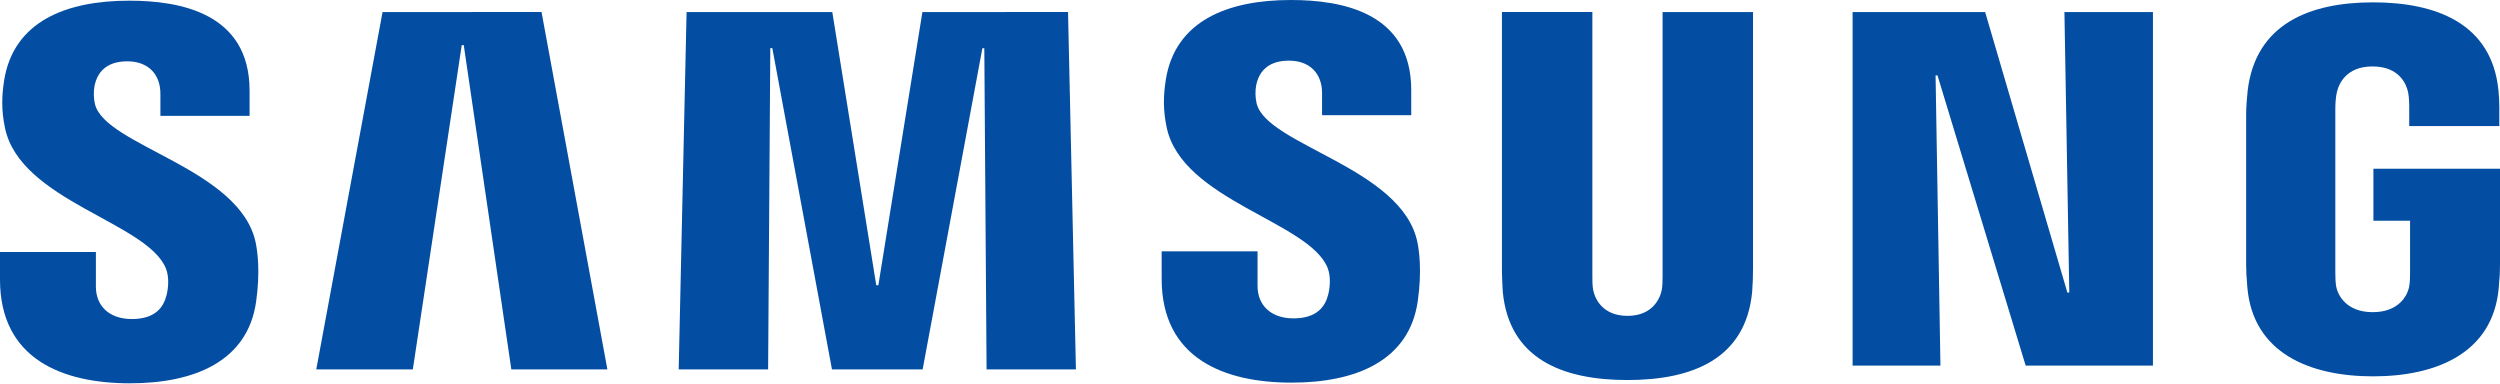
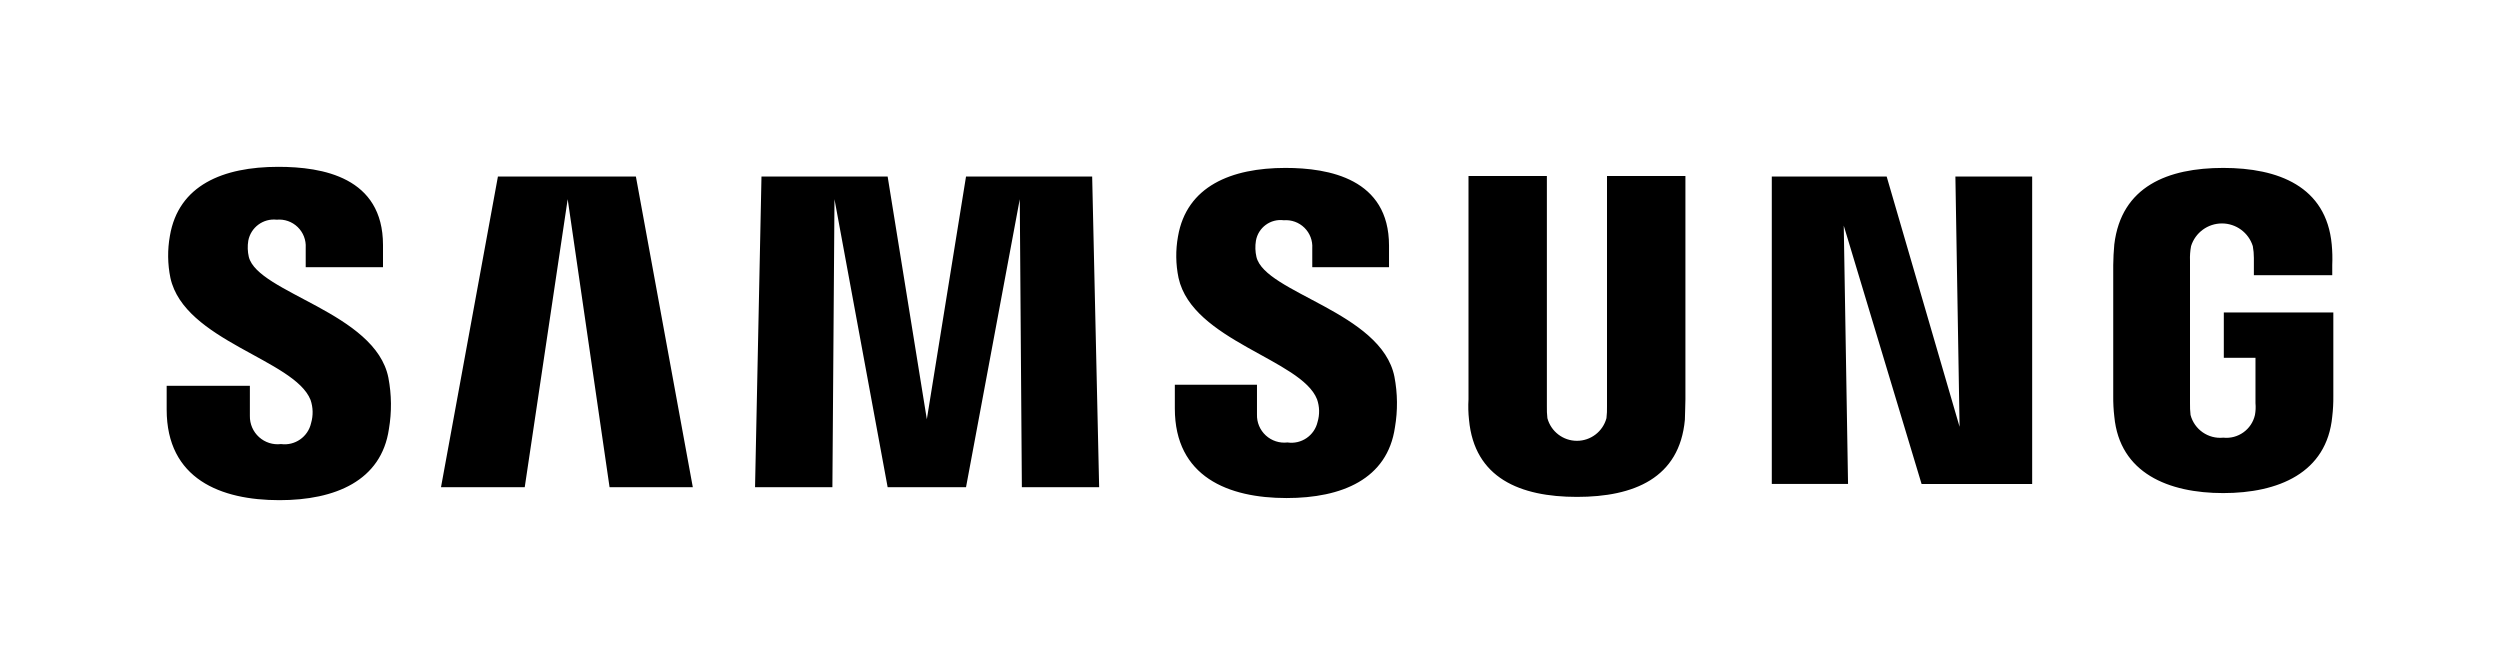
- <svg xmlns="http://www.w3.org/2000/svg" width="2500" height="384" viewBox="0 0 2500 384" fill="none">
-   <path d="M165.94 268.54C169.379 277.181 168.289 288.255 166.611 294.966C163.675 306.879 155.621 319.044 131.795 319.044C109.48 319.044 95.889 306.124 95.889 286.661V252.013H0V279.53C0 359.228 62.668 383.305 129.866 383.305C194.463 383.305 247.651 361.326 256.124 301.678C260.487 270.805 257.299 250.587 255.789 243.121C240.688 168.289 105.117 145.973 94.966 104.111C93.557 97.937 93.443 91.539 94.631 85.319C97.148 73.826 104.95 61.325 127.265 61.325C148.238 61.325 160.403 74.245 160.403 93.708V115.856H249.581V90.688C249.581 12.836 179.698 0.671 129.195 0.671C65.604 0.671 13.675 21.728 4.195 80.034C1.678 95.973 1.258 110.235 5.034 128.188C20.554 201.175 147.483 222.315 165.94 268.54Z" fill="#034EA2" />
-   <path d="M382.55 12.081L316.274 369.379H412.835L461.744 45.134H463.758L511.325 369.379H607.382L541.526 11.997L382.55 12.081ZM922.399 12.081L878.355 285.235H876.258L832.298 12.081H686.576L678.691 369.379H768.12L770.301 48.154H772.315L831.962 369.379H922.65L982.382 48.238H984.311L986.576 369.379H1075.92L1068.04 11.997L922.399 12.081Z" fill="#034EA2" />
-   <path d="M1327.6 267.869C1331.04 276.51 1329.95 287.584 1328.27 294.295C1325.34 306.208 1317.28 318.373 1293.46 318.373C1271.14 318.373 1257.55 305.453 1257.55 285.99V251.342H1161.66V278.859C1161.66 358.557 1224.33 382.634 1291.53 382.634C1356.12 382.634 1409.31 360.654 1417.79 301.007C1422.15 270.134 1418.96 249.916 1417.45 242.45C1402.35 167.617 1266.78 145.302 1256.63 103.44C1255.22 97.266 1255.1 90.868 1256.29 84.648C1258.81 73.154 1266.61 60.654 1288.93 60.654C1309.9 60.654 1322.06 73.574 1322.06 93.037V115.185H1411.24V90.017C1411.24 12.164 1341.36 0 1290.86 0C1227.27 0 1175.34 21.057 1165.86 79.362C1163.34 95.302 1162.92 109.564 1166.69 127.517C1182.21 200.503 1309.14 221.644 1327.6 267.869Z" fill="#034EA2" />
-   <path d="M1627.52 315.856C1652.35 315.856 1659.98 298.742 1661.74 290.017C1662.5 286.158 1662.58 280.956 1662.58 276.342V12.081H1753.02V268.205C1753.04 276.042 1752.76 283.878 1752.18 291.695C1745.89 358.389 1693.2 380.034 1627.52 380.034C1561.74 380.034 1509.06 358.389 1502.77 291.695C1502.52 288.171 1501.85 274.748 1501.93 268.205V11.997H1592.37V276.258C1592.28 280.956 1592.45 286.158 1593.2 290.017C1594.88 298.742 1602.6 315.856 1627.52 315.856ZM2064.43 12.081L2069.29 292.534H2067.37L1985.15 12.081H1852.6V365.604H1940.44L1935.57 75.419H1937.5L2025.67 365.604H2152.94V12.081H2064.43ZM2372.73 312.164C2398.57 312.164 2407.63 295.805 2409.23 286.158C2409.98 282.215 2410.07 277.181 2410.07 272.735V220.721H2373.41V168.708H2500V264.513C2500 271.225 2499.83 276.091 2498.74 288.003C2492.87 353.104 2436.41 376.342 2373.07 376.342C2309.73 376.342 2253.36 353.104 2247.4 288.003C2246.39 276.091 2246.14 271.225 2246.14 264.513V114.178C2246.14 107.802 2246.98 96.56 2247.65 90.688C2255.62 23.826 2309.73 2.349 2373.07 2.349C2436.41 2.349 2491.95 23.658 2498.49 90.604C2499.66 102.013 2499.33 114.094 2499.33 114.094V126.091H2409.23V106.04C2409.23 106.04 2409.23 97.651 2408.14 92.45C2406.46 84.564 2399.75 66.443 2372.4 66.443C2346.39 66.443 2338.76 83.641 2336.83 92.45C2335.74 97.148 2335.32 103.524 2335.32 109.312V272.651C2335.32 277.181 2335.49 282.215 2336.16 286.242C2337.84 295.805 2346.9 312.164 2372.73 312.164Z" fill="#034EA2" />
+ <svg xmlns="http://www.w3.org/2000/svg" height="667" width="2500" viewBox="0 0 120 32">
+   <path d="M0 0h120v32H0z" fill="none" />
+   <path d="M8 19.651v-1.14h3.994v1.45a1.334 1.334 0 0 0 1.494 1.346 1.3 1.3 0 0 0 1.444-1.007 1.833 1.833 0 0 0-.026-1.113c-.773-1.944-6.055-2.824-6.726-5.854a5.347 5.347 0 0 1-.025-2.02C8.567 8.88 10.705 8 13.359 8c2.113 0 5.025.492 5.025 3.754v1.062h-3.71v-.932a1.275 1.275 0 0 0-1.392-1.347 1.25 1.25 0 0 0-1.365 1.01 2.021 2.021 0 0 0 .026.777c.437 1.734 6.081 2.667 6.7 5.8a6.943 6.943 0 0 1 .025 2.46C18.307 23.068 16.091 24 13.412 24 10.6 24 8 22.99 8 19.651zm48.392-.051v-1.14h3.943v1.424A1.312 1.312 0 0 0 61.8 21.23a1.286 1.286 0 0 0 1.443-.984 1.759 1.759 0 0 0-.025-1.088c-.748-1.915-5.979-2.8-6.648-5.825a5.215 5.215 0 0 1-.026-1.994c.415-2.407 2.556-3.287 5.156-3.287 2.088 0 4.973.518 4.973 3.728v1.036h-3.684v-.906a1.268 1.268 0 0 0-1.365-1.346 1.2 1.2 0 0 0-1.34.984 2.017 2.017 0 0 0 .025.777c.412 1.734 6 2.641 6.623 5.747a6.806 6.806 0 0 1 .025 2.434c-.361 2.486-2.551 3.392-5.2 3.392-2.787.002-5.365-1.011-5.365-4.298zm14.121.545a5.876 5.876 0 0 1-.025-.985V8.44h3.762v11.055a4.111 4.111 0 0 0 .025.57 1.468 1.468 0 0 0 2.835 0 3.97 3.97 0 0 0 .026-.57V8.44H80.9v10.718c0 .285-.026.829-.026.985-.257 2.8-2.448 3.7-5.179 3.7s-4.924-.905-5.182-3.7zm30.974-.156a7.808 7.808 0 0 1-.052-.989v-6.288c0-.259.025-.725.051-.985.335-2.795 2.577-3.675 5.231-3.675 2.629 0 4.947.88 5.206 3.676a7.185 7.185 0 0 1 .025.985v.487h-3.762v-.824a3.1 3.1 0 0 0-.051-.57 1.553 1.553 0 0 0-2.964 0 3.088 3.088 0 0 0-.051.7v6.834a4.17 4.17 0 0 0 .026.57 1.472 1.472 0 0 0 1.571 1.09 1.406 1.406 0 0 0 1.52-1.087 2.09 2.09 0 0 0 .026-.57v-2.178h-1.52V14.99H112V19a7.674 7.674 0 0 1-.052.984c-.257 2.718-2.6 3.676-5.231 3.676s-4.973-.955-5.23-3.673zm-52.438 3.389l-.1-13.825-2.58 13.825h-3.762L40.055 9.553l-.1 13.825h-3.713l.309-14.912h6.056l1.881 11.651 1.881-11.651h6.055l.335 14.912zm-19.79 0l-2.01-13.825-2.062 13.825h-4.019L23.9 8.466h6.623l2.732 14.912zm62.977-.155L88.5 10.822l.206 12.4h-3.66V8.466h5.514l3.5 12.013-.201-12.013h3.685v14.758z" />
</svg>
